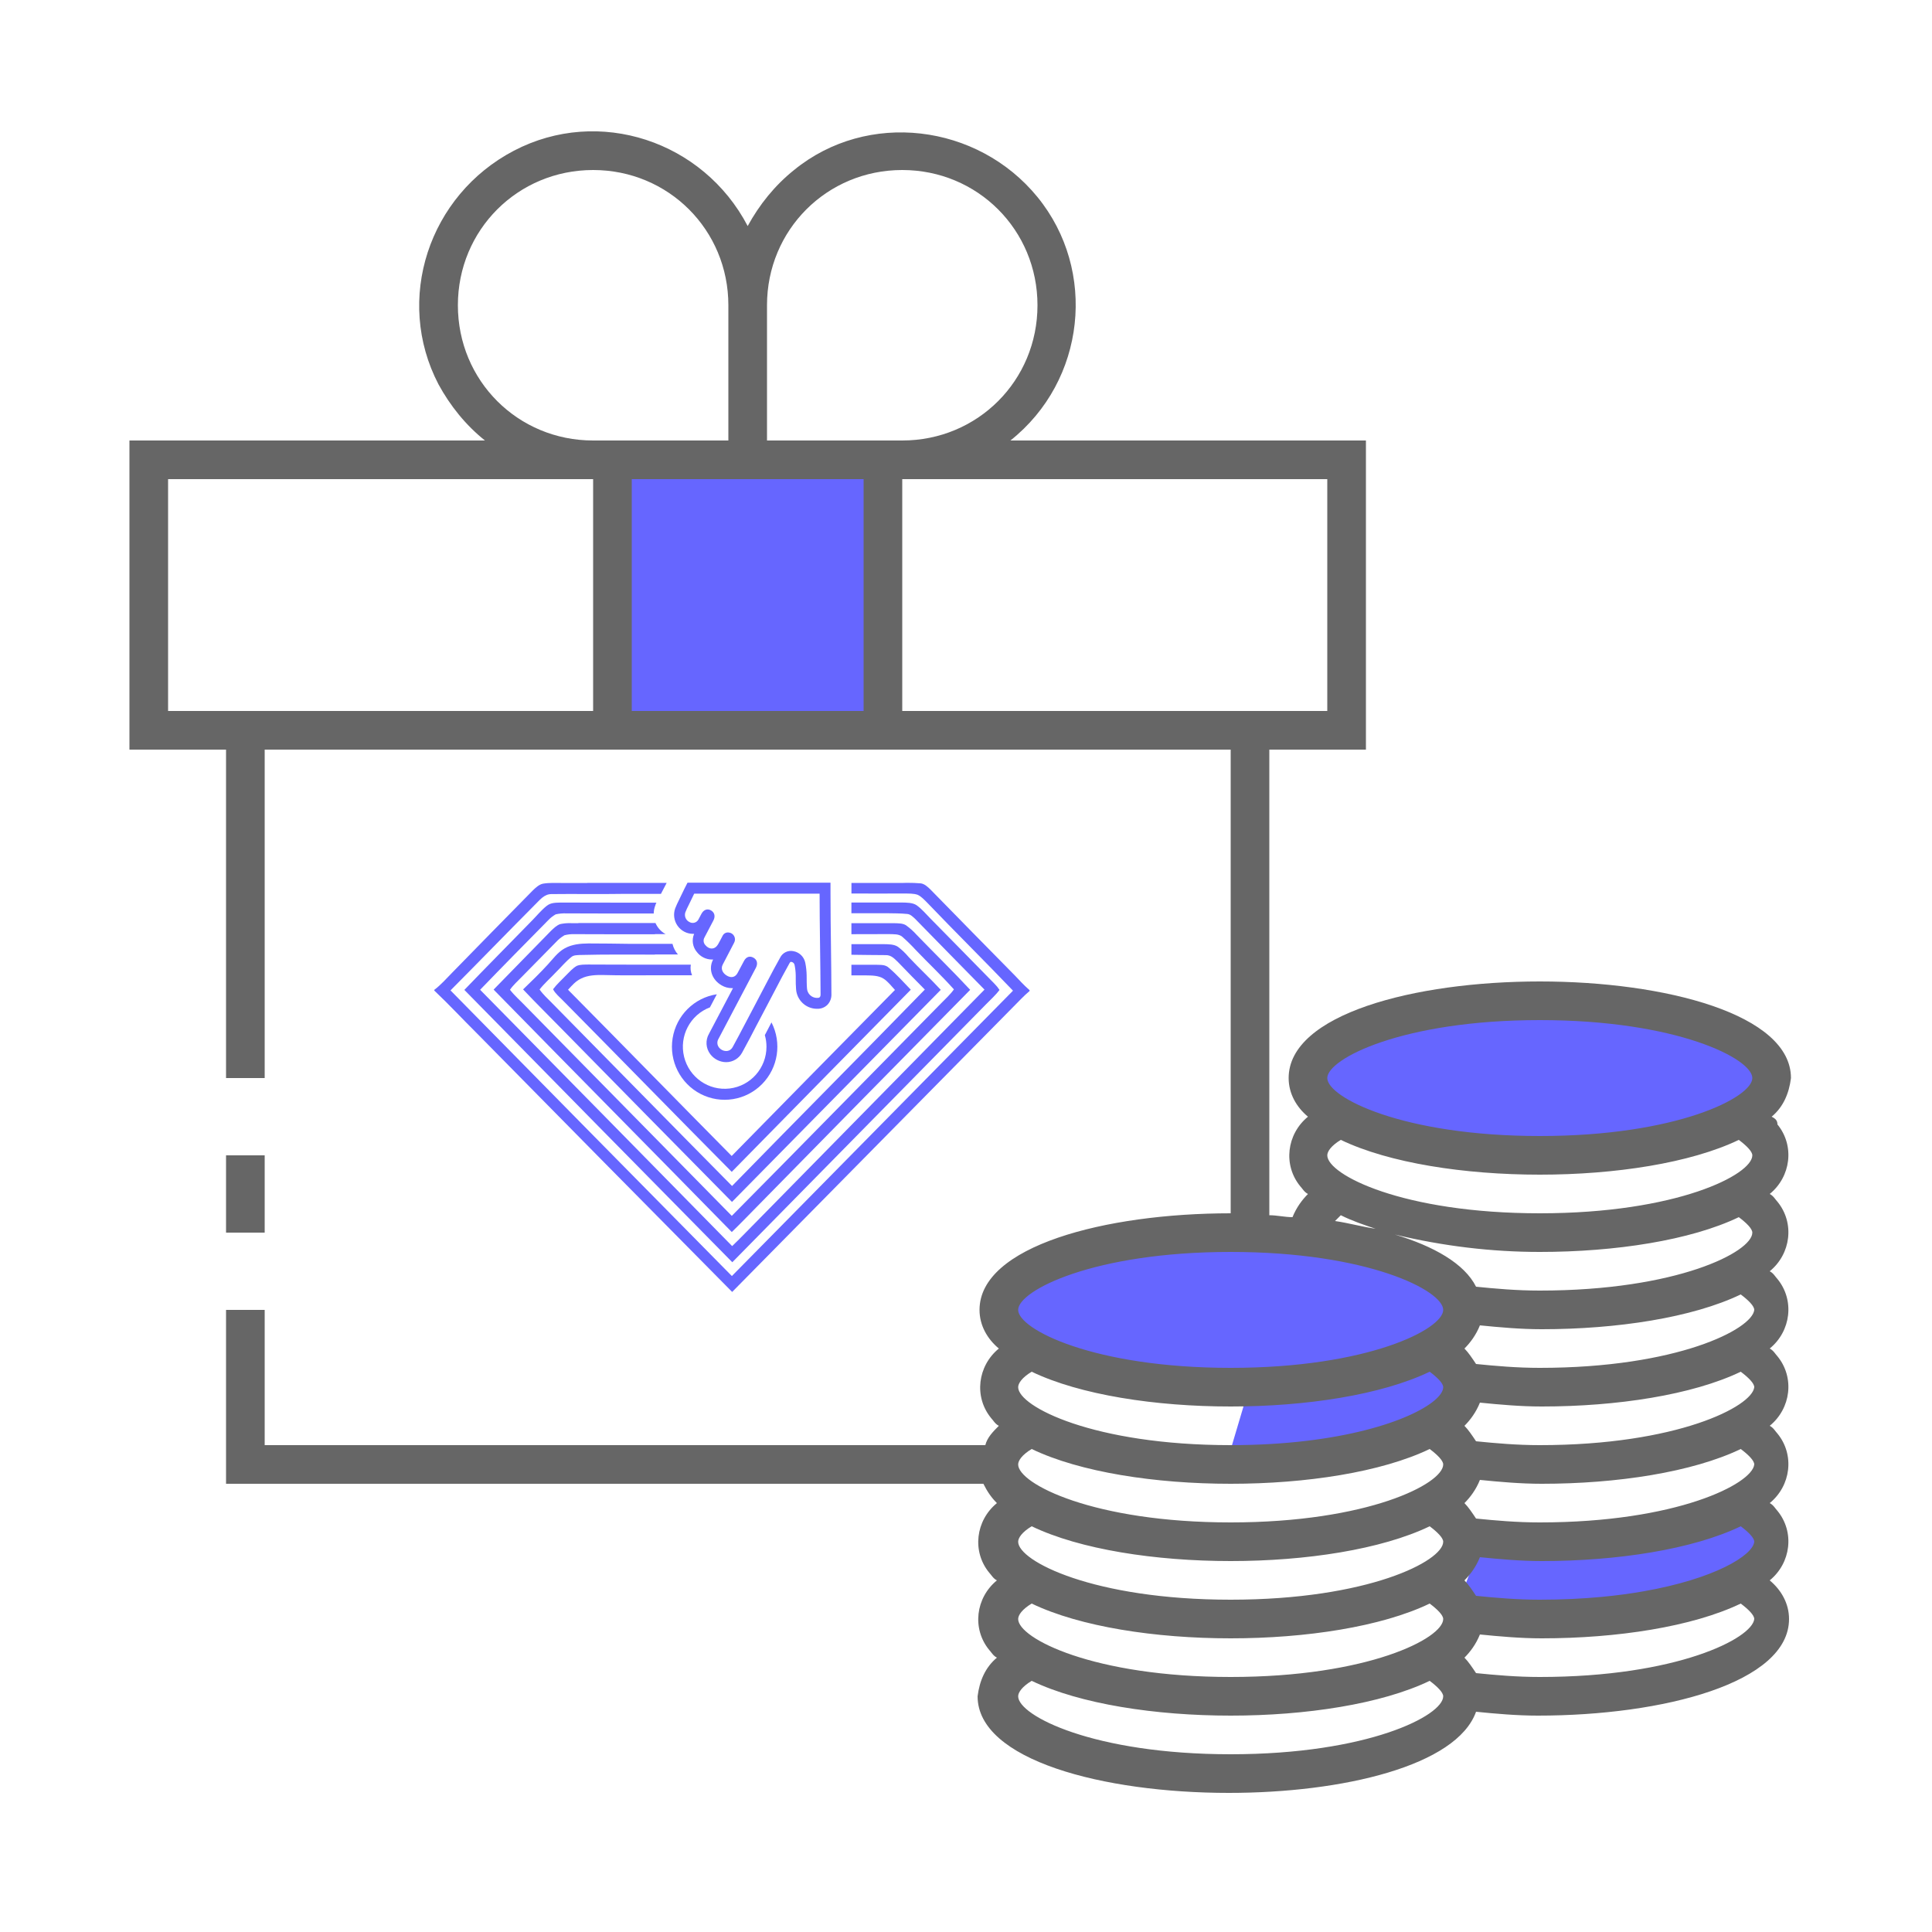
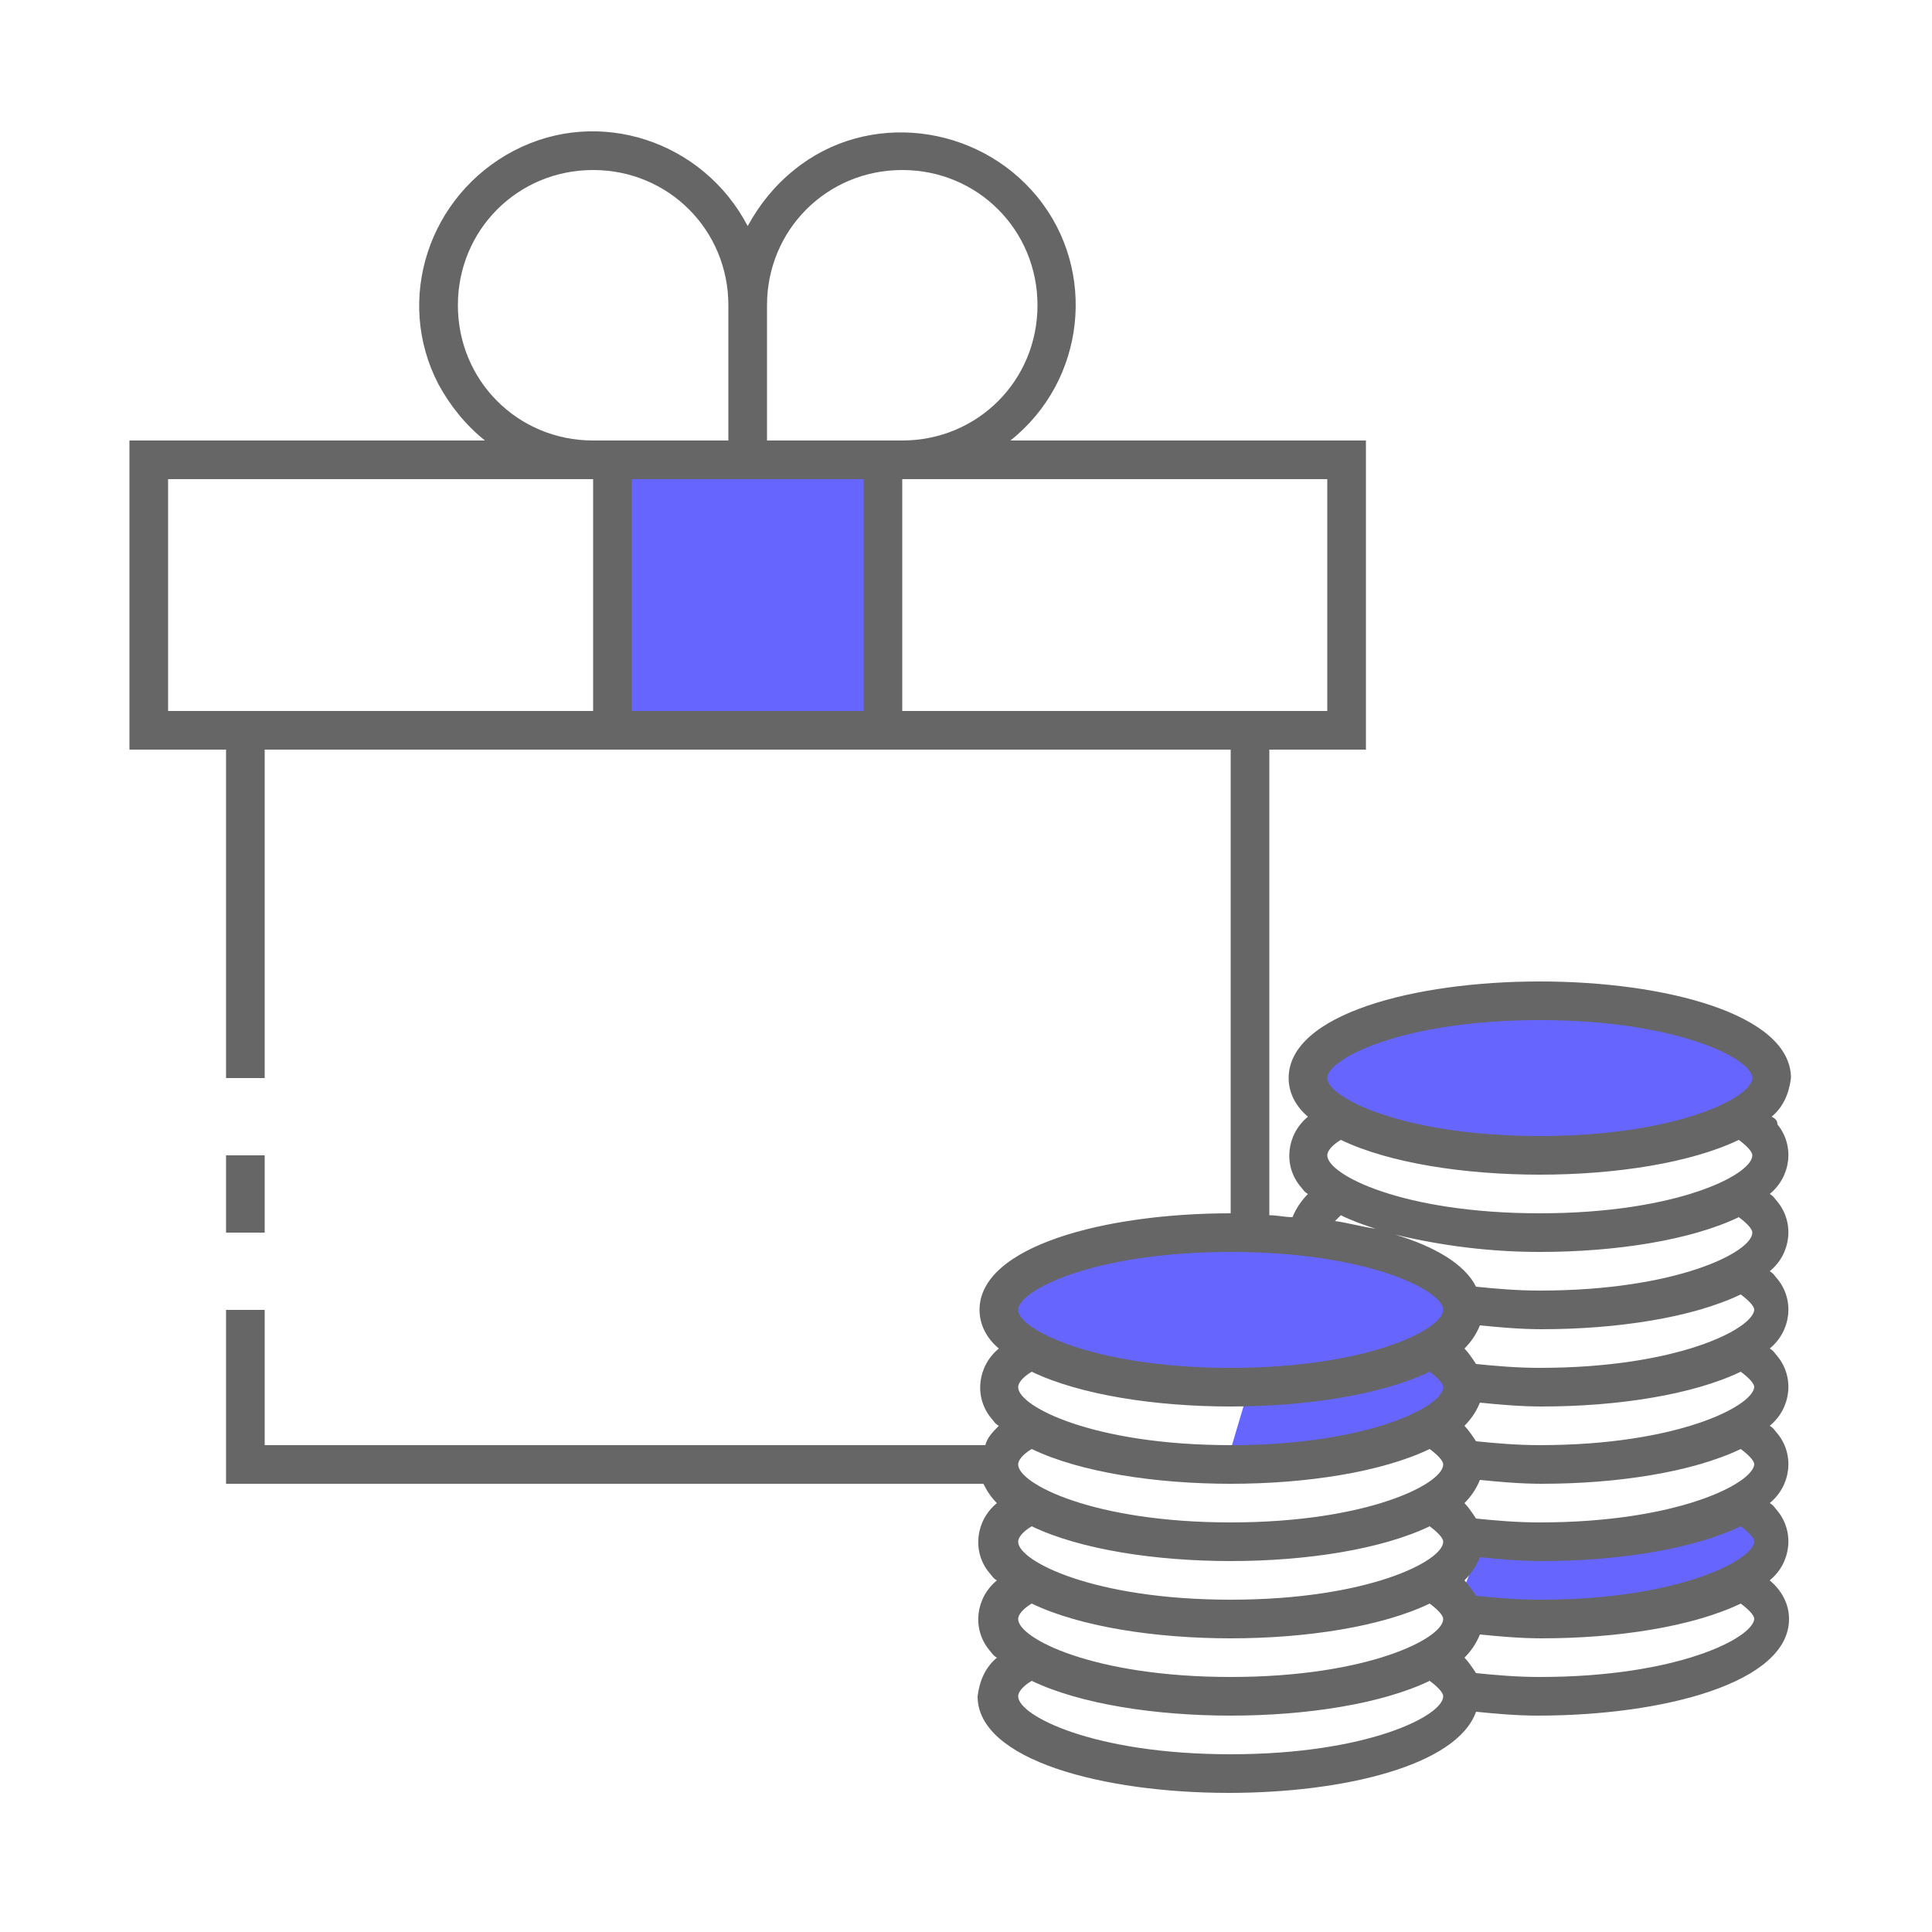
<svg xmlns="http://www.w3.org/2000/svg" version="1.1" id="ic_staking_on" x="0px" y="0px" viewBox="0 0 100 100" style="enable-background:new 0 0 100 100;" xml:space="preserve">
-   <defs id="defs34" />
-   <style type="text/css" id="style2">
- 	.st0{fill:#2EA1FF;}
- 	.st1{fill:#666666;}
- 	.st2{fill:#EFEFEF;}
+   <style type="text/css">
+ 	.st0{fill:#6666FF;}
+ 	.st1{fill:#141414;fill-opacity:0;}
+ 	.st2{fill:#666666;}
</style>
-   <polygon class="st0" points="76.7,79.8 79.4,79.8 84.3,79.8 88.2,79 90.4,78.2 91.4,79.2 92,80.7 90.1,83 83.5,83.6 78.8,84.1   77.3,83.7 75.7,82.4 " id="polygon4" style="fill:#6666ff;fill-opacity:1" />
-   <path class="st0" d="M64.6,72l8.7-1l1-0.8l1.4,2.4l-3.5,1.9c0,0-4.8,1.7-5,1.5s-3.7-0.3-3.7-0.3" id="path6" style="fill:#6666ff;fill-opacity:1" />
-   <rect x="14" y="39" class="st0" width="50.6" height="36" id="rect8" style="fill:#141414;fill-opacity:0" />
+   <polygon id="polygon4" class="st0" points="76.7,79.8 79.4,79.8 84.3,79.8 88.2,79 90.4,78.2 91.4,79.2 92,80.7 90.1,83 83.5,83.6   78.8,84.1 77.3,83.7 75.7,82.4 " />
+   <path id="path6" class="st0" d="M64.6,72l8.7-1l1-0.8l1.4,2.4l-3.5,1.9c0,0-4.8,1.7-5,1.5s-3.7-0.3-3.7-0.3" />
+   <path class="st1" d="M14,39v36h50.6V39H14z M55.55,51.07c-0.18,2.33-1.14,4.04-2.5,5.42c-0.59,5.02-7.67,9.89-11.61,12.01  c-1.41,0.76-3.17,0.83-4.63,0.2c-1.41,1.12-3.36,1.54-5.4,0.44c-3.82-2.07-8.22-3.33-10.82-7.06c-2.48-3.56-3.26-8.66-1.15-12.57  c2.27-4.2,6.73-5.8,11.22-6.34c5.47-0.66,11.72-0.76,17.2-0.11C52.13,43.57,55.92,46.35,55.55,51.07z" />
  <g id="Group_9018">
    <g id="Group_9016">
-       <path id="Ellipse_613" style="fill:#6666ff;fill-opacity:1" d="M 92,56 A 12,4 0 0 1 80,60 12,4 0 0 1 68,56 12,4 0 0 1 80,52 12,4 0 0 1 92,56 Z" class="st0" />
-       <path id="Ellipse_614" style="fill:#6666ff;fill-opacity:1" d="M 76,68 A 12,4 0 0 1 64,72 12,4 0 0 1 52,68 12,4 0 0 1 64,64 12,4 0 0 1 76,68 Z" class="st0" />
-       <path id="Rectangle_4669" class="st0" d="M32,24h14v14H32V24z" style="fill:#6666ff;fill-opacity:1" />
+       <path id="Ellipse_613" class="st0" d="M92,56c0,2.21-5.37,4-12,4s-12-1.79-12-4s5.37-4,12-4S92,53.79,92,56z" />
+       <path id="Ellipse_614" class="st0" d="M76,68c0,2.21-5.37,4-12,4s-12-1.79-12-4s5.37-4,12-4S76,65.79,76,68z" />
+       <path id="Rectangle_4669" class="st0" d="M32,24h14v14H32V24z" />
    </g>
    <g id="Group_9017" transform="translate(-0.3,-0.2)">
-       <path id="Rectangle_4670" class="st1" d="m 12,60 h 2 v 4 h -2 z" />
-       <path id="Path_18975" class="st1" d="m 92,58 c 0.6,-0.5 0.9,-1.2 1,-2 0,-3.3 -6.5,-5 -13,-5 -6.5,0 -13,1.7 -13,5 0,0.8 0.4,1.5 1,2 -1.1,0.9 -1.3,2.5 -0.4,3.6 0.1,0.1 0.2,0.3 0.4,0.4 -0.3,0.3 -0.6,0.7 -0.8,1.2 -0.4,0 -0.8,-0.1 -1.2,-0.1 V 39 h 5 V 23 H 52.6 C 56.5,19.9 57.1,14.2 54,10.4 50.9,6.6 45.2,5.9 41.4,9 40.4,9.8 39.6,10.8 39,11.9 36.7,7.5 31.3,5.7 26.9,8 c -4.4,2.3 -6.2,7.7 -3.9,12.1 0.6,1.1 1.4,2.1 2.4,2.9 H 7 v 16 h 5 v 17 h 2 V 39 h 50 v 24 c -6.5,0 -13,1.7 -13,5 0,0.8 0.4,1.5 1,2 -1.1,0.9 -1.3,2.5 -0.4,3.6 0.1,0.1 0.2,0.3 0.4,0.4 -0.3,0.3 -0.6,0.6 -0.7,1 H 14 v -7 h -2 v 9 h 39.2 c 0.2,0.4 0.4,0.7 0.7,1 -1.1,0.9 -1.3,2.5 -0.4,3.6 0.1,0.1 0.2,0.3 0.4,0.4 -1.1,0.9 -1.3,2.5 -0.4,3.6 0.1,0.1 0.2,0.3 0.4,0.4 -0.6,0.5 -0.9,1.2 -1,2 0,3.3 6.5,5 13,5 5.9,0 11.8,-1.4 12.8,-4.2 1,0.1 2.1,0.2 3.2,0.2 6.5,0 13,-1.7 13,-5 0,-0.8 -0.4,-1.5 -1,-2 1.1,-0.9 1.3,-2.5 0.4,-3.6 C 92.2,78.3 92.1,78.1 91.9,78 93,77.1 93.2,75.5 92.3,74.4 92.2,74.3 92.1,74.1 91.9,74 93,73.1 93.2,71.5 92.3,70.4 92.2,70.3 92.1,70.1 91.9,70 93,69.1 93.2,67.5 92.3,66.4 92.2,66.3 92.1,66.1 91.9,66 93,65.1 93.2,63.5 92.3,62.4 92.2,62.3 92.1,62.1 91.9,62 93,61.1 93.2,59.5 92.3,58.4 92.3,58.2 92.2,58.1 92,58 Z M 31,37 H 9 V 25 H 31 Z M 24,16 c 0,-3.9 3.1,-7 7,-7 3.9,0 7,3.1 7,7 v 7 h -7 c -3.9,0 -7,-3.1 -7,-7 z M 45,37 H 33 V 25 H 45 Z M 40,23 v -7 c 0,-3.9 3.1,-7 7,-7 3.9,0 7,3.1 7,7 0,3.9 -3.1,7 -7,7 z m 7,14 V 25 h 22 v 12 z m 4,39 c 0,0.2 0,0.3 0.1,0.5 C 51,76.3 51,76.2 51,76 Z m 13,15 c -7.1,0 -11,-2 -11,-3 0,-0.2 0.2,-0.5 0.7,-0.8 2.5,1.2 6.4,1.8 10.3,1.8 3.9,0 7.8,-0.6 10.3,-1.8 0.4,0.3 0.7,0.6 0.7,0.8 0,1 -3.9,3 -11,3 z m 0,-4 c -7.1,0 -11,-2 -11,-3 0,-0.2 0.2,-0.5 0.7,-0.8 2.5,1.2 6.4,1.8 10.3,1.8 3.9,0 7.8,-0.6 10.3,-1.8 0.4,0.3 0.7,0.6 0.7,0.8 0,1 -3.9,3 -11,3 z m 0,-4 c -7.1,0 -11,-2 -11,-3 0,-0.2 0.2,-0.5 0.7,-0.8 2.5,1.2 6.4,1.8 10.3,1.8 3.9,0 7.8,-0.6 10.3,-1.8 0.4,0.3 0.7,0.6 0.7,0.8 0,1 -3.9,3 -11,3 z m 0,-4 c -7.1,0 -11,-2 -11,-3 0,-0.2 0.2,-0.5 0.7,-0.8 2.5,1.2 6.4,1.8 10.3,1.8 3.9,0 7.8,-0.6 10.3,-1.8 0.4,0.3 0.7,0.6 0.7,0.8 0,1 -3.9,3 -11,3 z m 0,-4 c -7.1,0 -11,-2 -11,-3 0,-0.2 0.2,-0.5 0.7,-0.8 2.5,1.2 6.4,1.8 10.3,1.8 3.9,0 7.8,-0.6 10.3,-1.8 0.4,0.3 0.7,0.6 0.7,0.8 0,0.798 -2.481,2.231 -7.088,2.779 C 66.743,74.918 65.437,75 64,75 Z m 0,-4 c -7.1,0 -11,-2 -11,-3 0,-1 3.9,-3 11,-3 7.1,0 11,2 11,3 0,1 -3.9,3 -11,3 z m 16,16 c -1.2,0 -2.3,-0.1 -3.3,-0.2 -0.2,-0.3 -0.4,-0.6 -0.6,-0.8 0.3,-0.3 0.6,-0.7 0.8,-1.2 1,0.1 2.1,0.2 3.2,0.2 3.9,0 7.8,-0.6 10.3,-1.8 0.4,0.3 0.7,0.6 0.7,0.8 -0.1,1 -4,3 -11.1,3 z m 0,-4 c -1.2,0 -2.3,-0.1 -3.3,-0.2 -0.2,-0.3 -0.4,-0.6 -0.6,-0.8 0.3,-0.3 0.6,-0.7 0.8,-1.2 1,0.1 2.1,0.2 3.2,0.2 3.9,0 7.8,-0.6 10.3,-1.8 0.4,0.3 0.7,0.6 0.7,0.8 -0.071,0.71 -2.055,1.923 -5.738,2.567 -0.666,0.117 -1.388,0.215 -2.163,0.288 C 82.218,82.947 81.151,83 80,83 Z m 0,-4 c -1.2,0 -2.3,-0.1 -3.3,-0.2 -0.2,-0.3 -0.4,-0.6 -0.6,-0.8 0.3,-0.3 0.6,-0.7 0.8,-1.2 1,0.1 2.1,0.2 3.2,0.2 3.9,0 7.8,-0.6 10.3,-1.8 0.4,0.3 0.7,0.6 0.7,0.8 -0.1,1 -4,3 -11.1,3 z m 0,-4 c -1.2,0 -2.3,-0.1 -3.3,-0.2 -0.2,-0.3 -0.4,-0.6 -0.6,-0.8 0.3,-0.3 0.6,-0.7 0.8,-1.2 1,0.1 2.1,0.2 3.2,0.2 3.9,0 7.8,-0.6 10.3,-1.8 0.4,0.3 0.7,0.6 0.7,0.8 -0.1,1 -4,3 -11.1,3 z m 0,-4 c -1.2,0 -2.3,-0.1 -3.3,-0.2 -0.2,-0.3 -0.4,-0.6 -0.6,-0.8 0.3,-0.3 0.6,-0.7 0.8,-1.2 1,0.1 2.1,0.2 3.2,0.2 3.9,0 7.8,-0.6 10.3,-1.8 0.4,0.3 0.7,0.6 0.7,0.8 -0.1,1 -4,3 -11.1,3 z m 0,-4 c -1.2,0 -2.3,-0.1 -3.3,-0.2 -0.6,-1.2 -2.2,-2.1 -4.2,-2.7 2.5,0.6 5,0.9 7.5,0.9 3.9,0 7.8,-0.6 10.3,-1.8 0.4,0.3 0.7,0.6 0.7,0.8 0,1 -3.9,3 -11,3 z m -10.6,-3.6 0.3,-0.3 c 0.6,0.3 1.2,0.5 1.8,0.7 -0.7,-0.1 -1.4,-0.3 -2.1,-0.4 z M 80,63 c -7.1,0 -11,-2 -11,-3 0,-0.2 0.2,-0.5 0.7,-0.8 2.5,1.2 6.4,1.8 10.3,1.8 3.9,0 7.8,-0.6 10.3,-1.8 0.4,0.3 0.7,0.6 0.7,0.8 0,1 -3.9,3 -11,3 z m 0,-4 c -7.1,0 -11,-2 -11,-3 0,-1 3.9,-3 11,-3 7.1,0 11,2 11,3 0,1 -3.9,3 -11,3 z" />
+       <path id="Rectangle_4670" class="st2" d="M12,60h2v4h-2V60z" />
+       <path id="Path_18975" class="st2" d="    M92,58c0.6-0.5,0.9-1.2,1-2c0-3.3-6.5-5-13-5s-13,1.7-13,5c0,0.8,0.4,1.5,1,2c-1.1,0.9-1.3,2.5-0.4,3.6c0.1,0.1,0.2,0.3,0.4,0.4    c-0.3,0.3-0.6,0.7-0.8,1.2c-0.4,0-0.8-0.1-1.2-0.1V39h5V23H52.6c3.9-3.1,4.5-8.8,1.4-12.6S45.2,5.9,41.4,9c-1,0.8-1.8,1.8-2.4,2.9    C36.7,7.5,31.3,5.7,26.9,8s-6.2,7.7-3.9,12.1c0.6,1.1,1.4,2.1,2.4,2.9H7v16h5v17h2V39h50v24c-6.5,0-13,1.7-13,5c0,0.8,0.4,1.5,1,2    c-1.1,0.9-1.3,2.5-0.4,3.6c0.1,0.1,0.2,0.3,0.4,0.4c-0.3,0.3-0.6,0.6-0.7,1H14v-7h-2v9h39.2c0.2,0.4,0.4,0.7,0.7,1    c-1.1,0.9-1.3,2.5-0.4,3.6c0.1,0.1,0.2,0.3,0.4,0.4c-1.1,0.9-1.3,2.5-0.4,3.6c0.1,0.1,0.2,0.3,0.4,0.4c-0.6,0.5-0.9,1.2-1,2    c0,3.3,6.5,5,13,5c5.9,0,11.8-1.4,12.8-4.2c1,0.1,2.1,0.2,3.2,0.2c6.5,0,13-1.7,13-5c0-0.8-0.4-1.5-1-2c1.1-0.9,1.3-2.5,0.4-3.6    c-0.1-0.1-0.2-0.3-0.4-0.4c1.1-0.9,1.3-2.5,0.4-3.6c-0.1-0.1-0.2-0.3-0.4-0.4c1.1-0.9,1.3-2.5,0.4-3.6c-0.1-0.1-0.2-0.3-0.4-0.4    c1.1-0.9,1.3-2.5,0.4-3.6c-0.1-0.1-0.2-0.3-0.4-0.4c1.1-0.9,1.3-2.5,0.4-3.6c-0.1-0.1-0.2-0.3-0.4-0.4c1.1-0.9,1.3-2.5,0.4-3.6    C92.3,58.2,92.2,58.1,92,58z M31,37H9V25h22V37z M24,16c0-3.9,3.1-7,7-7s7,3.1,7,7v7h-7C27.1,23,24,19.9,24,16z M45,37H33V25h12    V37z M40,23v-7c0-3.9,3.1-7,7-7s7,3.1,7,7s-3.1,7-7,7H40z M47,37V25h22v12H47z M64,91c-7.1,0-11-2-11-3c0-0.2,0.2-0.5,0.7-0.8    C56.2,88.4,60.1,89,64,89s7.8-0.6,10.3-1.8c0.4,0.3,0.7,0.6,0.7,0.8C75,89,71.1,91,64,91z M64,87c-7.1,0-11-2-11-3    c0-0.2,0.2-0.5,0.7-0.8C56.2,84.4,60.1,85,64,85s7.8-0.6,10.3-1.8c0.4,0.3,0.7,0.6,0.7,0.8C75,85,71.1,87,64,87z M64,83    c-7.1,0-11-2-11-3c0-0.2,0.2-0.5,0.7-0.8C56.2,80.4,60.1,81,64,81s7.8-0.6,10.3-1.8c0.4,0.3,0.7,0.6,0.7,0.8C75,81,71.1,83,64,83z     M64,79c-7.1,0-11-2-11-3c0-0.2,0.2-0.5,0.7-0.8C56.2,76.4,60.1,77,64,77s7.8-0.6,10.3-1.8c0.4,0.3,0.7,0.6,0.7,0.8    C75,77,71.1,79,64,79z M64,75c-7.1,0-11-2-11-3c0-0.2,0.2-0.5,0.7-0.8C56.2,72.4,60.1,73,64,73s7.8-0.6,10.3-1.8    c0.4,0.3,0.7,0.6,0.7,0.8c0,0.8-2.48,2.23-7.09,2.78C66.74,74.92,65.44,75,64,75z M64,71c-7.1,0-11-2-11-3s3.9-3,11-3s11,2,11,3    S71.1,71,64,71z M80,87c-1.2,0-2.3-0.1-3.3-0.2c-0.2-0.3-0.4-0.6-0.6-0.8c0.3-0.3,0.6-0.7,0.8-1.2c1,0.1,2.1,0.2,3.2,0.2    c3.9,0,7.8-0.6,10.3-1.8c0.4,0.3,0.7,0.6,0.7,0.8C91,85,87.1,87,80,87z M80,83c-1.2,0-2.3-0.1-3.3-0.2c-0.2-0.3-0.4-0.6-0.6-0.8    c0.3-0.3,0.6-0.7,0.8-1.2c1,0.1,2.1,0.2,3.2,0.2c3.9,0,7.8-0.6,10.3-1.8c0.4,0.3,0.7,0.6,0.7,0.8c-0.07,0.71-2.06,1.92-5.74,2.57    c-0.67,0.12-1.39,0.21-2.16,0.29C82.22,82.95,81.15,83,80,83z M80,79c-1.2,0-2.3-0.1-3.3-0.2c-0.2-0.3-0.4-0.6-0.6-0.8    c0.3-0.3,0.6-0.7,0.8-1.2c1,0.1,2.1,0.2,3.2,0.2c3.9,0,7.8-0.6,10.3-1.8c0.4,0.3,0.7,0.6,0.7,0.8C91,77,87.1,79,80,79z M80,75    c-1.2,0-2.3-0.1-3.3-0.2c-0.2-0.3-0.4-0.6-0.6-0.8c0.3-0.3,0.6-0.7,0.8-1.2c1,0.1,2.1,0.2,3.2,0.2c3.9,0,7.8-0.6,10.3-1.8    c0.4,0.3,0.7,0.6,0.7,0.8C91,73,87.1,75,80,75z M80,71c-1.2,0-2.3-0.1-3.3-0.2c-0.2-0.3-0.4-0.6-0.6-0.8c0.3-0.3,0.6-0.7,0.8-1.2    c1,0.1,2.1,0.2,3.2,0.2c3.9,0,7.8-0.6,10.3-1.8c0.4,0.3,0.7,0.6,0.7,0.8C91,69,87.1,71,80,71z M80,67c-1.2,0-2.3-0.1-3.3-0.2    c-0.6-1.2-2.2-2.1-4.2-2.7c2.5,0.6,5,0.9,7.5,0.9c3.9,0,7.8-0.6,10.3-1.8c0.4,0.3,0.7,0.6,0.7,0.8C91,65,87.1,67,80,67z     M69.4,63.4l0.3-0.3c0.6,0.3,1.2,0.5,1.8,0.7C70.8,63.7,70.1,63.5,69.4,63.4z M80,63c-7.1,0-11-2-11-3c0-0.2,0.2-0.5,0.7-0.8    C72.2,60.4,76.1,61,80,61s7.8-0.6,10.3-1.8c0.4,0.3,0.7,0.6,0.7,0.8C91,61,87.1,63,80,63z M80,59c-7.1,0-11-2-11-3s3.9-3,11-3    s11,2,11,3S87.1,59,80,59z" />
+       <path class="st2" d="M51,76c0,0.2,0,0.3,0.1,0.5C51,76.3,51,76.2,51,76z" />
    </g>
  </g>
-   <g transform="matrix(0.0909445,0,0,0.09153232,22.47858,45.68753)" id="g24">
-     <path style="fill:#6666ff;fill-opacity:1" d="m 269.1,0.084 a 89.41,89.41 0 0 0 -3.18,0.076 h -28.5 V 6.119 c 10.06,0 20.129,0.08 30.199,0 2.45,0.05 5.151,-0.059 7.451,0.721 2.05,0.93 3.749,2.771 5.299,4.301 16.17,16.8 32.84,33.14 49,49.93 -53.333,53.767 -106.667,107.553 -160,161.359 C 115.942,168.643 62.564,114.803 9.23,60.91 25.21,44.96 40.93,28.82 56.93,12.82 c 2.92,-2.72 5.47,-6.511 10,-6.371 12.94,-0.17 25.939,0.11 38.939,-0.1 0.249,-0.009 0.499,-0.011 0.748,-0.02 h 22.373 L 132.25,0.131 H 87.061 v 0.039 H 72.92 c -3.65,0.03 -7.44,-0.229 -11,0.381 -2.32,0.45 -4.23,2.29 -5.85,3.83 C 40.69,19.911 25.36,35.39 10.07,51 6.86,54.22 3.67,57.88 0,60.6 V 61 c 8.46,7.94 16.359,16.431 24.619,24.551 48.253,48.713 96.557,97.339 144.91,145.879 53.46,-53.807 106.885,-107.637 160.271,-161.49 3,-2.97 5.74,-5.969 9,-8.689 v -0.471 c -3.03,-2.59 -5.73,-5.55 -8.48,-8.41 -16,-16.19 -32.09,-32.32 -48,-48.58 -1.49,-1.41 -3.24,-3.088 -5.4,-3.408 a 89.41,89.41 0 0 0 -7.82,-0.297 z" id="path8" />
-     <path style="opacity:1;fill:#6666ff;fill-opacity:1" d="m 237.4,11.211 v 6.059 h 19.689 c 4.06,0.1 8.061,-7.8e-5 12.061,0.42 1.85,0.14 3.13,1.55 4.42,2.67 13.22,13.34 26.32,26.811 39.58,40.111 -45.32,45.767 -90.617,91.559 -135.891,137.379 -2.533,2.593 -5.11,5.144 -7.73,7.65 C 121.776,157.167 73.963,108.854 26.09,60.561 c 12.79,-13.19 25.729,-26.191 38.609,-39.191 a 18,18 0 0 1 4.42,-3.469 23.62,23.62 0 0 1 6,-0.541 c 16.58,0.11 33.181,0.061 49.781,0.061 a 13,13 0 0 1 1,-4.85 v -0.125 c 0.036,-0.091 0.044,-0.107 0.15,-0.346 0.12,-0.27 0.259,-0.529 0.379,-0.799 H 88.631 v -0.023 c -5.513,-0.002 -11.025,-0.009 -16.541,-0.037 h -0.109 c -2.89,0.11 -5.58,-0.041 -8,1.869 -3.08,2.41 -5.59,5.541 -8.35,8.301 -12.83,13.09 -25.791,26.071 -38.521,39.221 50.787,51.4 101.62,102.733 152.5,154 48.153,-48.66 96.314,-97.305 144.48,-145.932 2.54,-2.64 5.46,-5.119 7.6,-8.059 a 21.17,21.17 0 0 0 -2.75,-3.381 c -12.17,-12.26 -24.23,-24.62 -36.43,-36.85 -2.56,-2.59 -5,-5.52 -8,-7.65 -2.29,-1.55 -5.71,-1.469 -8.42,-1.549 z m -148.77,0.066 c 12.418,0.003 24.832,-0.037 37.25,-0.037 H 88.631 Z m 36.834,2.34 a 12.59,12.59 0 0 0 -0.564,3.523 h -0.019 a 12.59,12.59 0 0 1 0.584,-3.523 z" id="path10" />
-     <path style="opacity:1;fill:#6666ff;fill-opacity:1" d="m 82,22.82 v 0.086 c -1.384,-0.006 -2.767,-0.007 -4.15,-0.016 a 24.89,24.89 0 0 0 -0.795,-0.02 24.89,24.89 0 0 0 -5.414,0.559 c -1.97,0.66 -3.671,2.351 -5.141,3.721 -10.96,11.06 -21.8,22.231 -32.74,33.311 45.08,45.79 90.461,91.32 135.561,137.09 4.73,-4.54 9.259,-9.25 13.879,-13.9 C 223.733,142.597 264.333,101.577 305,60.59 c -9.85,-10.54 -20.269,-20.59 -30.359,-30.99 a 37.8,37.8 0 0 0 -6.221,-5.549 c -1.89,-1.14 -4.391,-1.071 -6.561,-1.141 h -24.459 v 6.221 c 7.15,0 14.309,-7.81e-4 21.459,-0.051 2.57,0.12 5.57,-0.2 7.57,1.57 a 95.18,95.18 0 0 1 7.471,7.289 c 7.21,7.5 14.91,14.68 21.84,22.4 -2,2.84 -4.79,5.33 -7.26,7.84 -39.76,40.04 -79.31,80.28 -119.16,120.23 -39.2,-39.607 -78.384,-79.199 -117.551,-118.779 -2.87,-3.01 -6.159,-5.79 -8.689,-9.08 1.84,-2.68 4.46,-4.951 6.73,-7.301 C 56.251,46.7 62.81,40.189 69.25,33.609 a 20,20 0 0 1 4.859,-3.889 20.18,20.18 0 0 1 5.74,-0.611 c 15.25,0.1 30.5,0.051 45.75,0.051 v -0.08 h 6.16 A 1.66,1.66 0 0 1 131.49,29 13.14,13.14 0 0 1 125.891,22.82 Z" id="path12" />
-     <path style="opacity:1;fill:#6666ff;fill-opacity:1" d="m 87.811,34.359 c -4.77,0.05 -9.591,0.481 -13.771,2.871 -3.8,2.12 -6.58,5.979 -9.5,9.119 -4.46,4.83 -9.22,9.43 -14,14 7.23,7.65 14.84,15.05 22.23,22.59 32.153,32.553 64.373,65.083 96.66,97.59 39.593,-40.007 79.203,-79.986 118.83,-119.939 -5.96,-6.4 -12.4,-12.32 -18.32,-18.6 A 37,37 0 0 0 263.881,36.25 c -2.27,-1.49 -5.36,-1.42 -8,-1.49 h -18.471 v 6 c 6.47,0.06 12.971,0.201 19.471,0.201 3.4,-0.09 5.158,2.248 7.398,4.318 4.91,5.08 9.91,10.16 14.91,15.16 -36.4,37.16 -73.259,73.95 -109.719,111.07 -34.19,-34.35 -68.151,-68.83 -102.281,-103.25 -2.48,-2.51 -5.26,-4.989 -7.26,-7.859 2.71,-3.47 6.201,-6.44 9.201,-9.65 2.96,-2.89 5.638,-6.16 8.898,-8.73 1.41,-1.13 3.051,-0.989 4.781,-1.129 14.24,-0.38 28.51,-0.221 42.75,-0.221 v -0.07 h 13.109 a 14.41,14.41 0 0 1 -3.08,-5.91 v -0.09 h -23.223 c -0.383,-0.004 -0.763,-0.005 -1.146,-0.01 -7.8,-0.11 -15.6,-0.23 -23.41,-0.23 z" id="path14" />
-     <path style="opacity:1;fill:#6666ff;fill-opacity:1" d="m 87.631,46.279 c -2.11,0.07 -4.561,-0.079 -6.561,0.781 -2.38,1.35 -4.301,3.559 -6.221,5.469 -2.43,2.54 -5.17,4.94 -7.25,7.73 1.29,2.52 3.84,4.52 5.84,6.58 32.01,32.16 63.76,64.57 95.85,96.68 33.94,-34.373 67.91,-68.707 101.91,-103 -4.04,-4.14 -7.93,-8.519 -12.26,-12.189 -2.1,-2.08 -4.539,-1.79 -7.309,-1.91 h -14.23 v 6 h 8.23 c 3.38,0.07 7.138,-6.25e-4 10.068,1.859 2.49,1.6 4.49,4.201 6.49,6.381 -31.02,31.253 -61.996,62.546 -92.93,93.879 -31.14,-31.28 -62.021,-62.75 -93.141,-94 2.27,-2.44 4.3,-4.838 7.42,-6.318 3.98,-2 8.722,-2.08 13.092,-2 9.57,0.29 19.17,0.139 28.76,0.139 v -0.01 h 21.32 a 10.82,10.82 0 0 1 -0.711,-6 h -24.471 v 0.004 c -11.301,-0.041 -22.596,0.025 -33.898,-0.074 z" id="path16" />
-     <path id="path26" d="M 225.78,37.16 C 225.64,26.75 225.5,15.99 225.5,6.16 V 0 h -81.38 l -1.73,3.37 c -0.34,0.68 -1.08,2.2 -1.78,3.65 -0.54,1.11 -1.05,2.18 -1.3,2.68 -0.88,1.74 -1.6,3.31 -2.2,4.81 a 10.78,10.78 0 0 0 10.07,14.42 h 0.71 a 9.85,9.85 0 0 0 1.62,10.35 10.82,10.82 0 0 0 8.37,4.17 7.5,7.5 0 0 0 0.82,0 l -0.12,0.23 c -2.64,5.22 -0.54,11.27 5,14.4 a 11.29,11.29 0 0 0 5.61,1.55 7.5,7.5 0 0 0 0.82,0 l -0.89,1.69 q -6.36,12 -12.76,24.08 a 10.38,10.38 0 0 0 0.72,11.58 11.45,11.45 0 0 0 9,4.51 10.34,10.34 0 0 0 9.17,-5.49 c 2.92,-5.25 5.75,-10.64 8,-15 1.43,-2.73 2.67,-5.09 3.68,-6.93 2.44,-4.56 4.57,-8.63 6.54,-12.37 3.14,-6 5.85,-11.16 8.7,-16.17 0.42,-0.74 0.66,-0.74 0.75,-0.74 h 0.32 a 2.17,2.17 0 0 1 1.82,1.75 32.18,32.18 0 0 1 0.66,6.05 c 0,0.55 0,1.09 0,1.64 0,1.94 0,3.95 0.19,6.07 a 11.92,11.92 0 0 0 11.35,11 c 0.26,0 0.5,0 0.74,0 a 7.84,7.84 0 0 0 5.75,-2.24 8.21,8.21 0 0 0 2.27,-6.06 C 226,54.81 225.89,45.84 225.78,37.16 Z m -8.12,28 a 5.72,5.72 0 0 1 -5.54,-5.38 c -0.2,-2.41 -0.16,-4.83 -0.19,-7.25 a 38.9,38.9 0 0 0 -0.78,-7.21 8.36,8.36 0 0 0 -6.79,-6.6 6.86,6.86 0 0 0 -7.56,3.73 c -4.69,8.24 -8.92,16.73 -15.33,28.68 -2.64,4.83 -7,13.42 -11.64,21.81 -1.83,3.33 -6,2.61 -7.79,0.25 a 4.25,4.25 0 0 1 -0.22,-5 c 5.76,-10.8 11.47,-21.65 17.19,-32.46 1.36,-2.55 2.71,-5.09 4.05,-7.65 1.2,-2.32 0.69,-4.5 -1.39,-5.66 -2.08,-1.16 -4.09,-0.56 -5.36,1.76 -1.27,2.32 -2.48,4.69 -3.76,7 -1.28,2.31 -3.55,2.82 -5.94,1.44 -2.59,-1.46 -3.65,-3.93 -2.5,-6.2 2.12,-4.17 4.4,-8.27 6.53,-12.45 a 3.9,3.9 0 0 0 -3.19,-5.81 3.33,3.33 0 0 0 -3.34,1.84 c -0.88,1.63 -1.69,3.31 -2.64,4.91 -1.72,2.94 -4.95,3.09 -7.18,0.4 A 3.62,3.62 0 0 1 153.76,31 c 1.7,-3.18 3.4,-6.38 5.07,-9.59 1.23,-2.32 0.73,-4.5 -1.29,-5.71 -2.02,-1.21 -4.2,-0.48 -5.48,1.88 -0.56,1 -1.12,2.08 -1.67,3.14 a 3.7,3.7 0 0 1 -5.21,1.51 4.52,4.52 0 0 1 -2.32,-5.4 c 0.59,-1.48 1.26,-2.92 2,-4.33 0.6,-1.19 2.46,-5.11 3.07,-6.3 h 71.37 c 0,18.05 0.47,38.83 0.55,56.89 0.01,1.73 -0.68,2.15 -2.19,2.06 z" class="cls-1" style="opacity:1;fill:#6666ff" />
-     <path id="path30" d="m 191.91,79 -3.78,7.2 a 23.48,23.48 0 0 1 0.93,6.59 23.79,23.79 0 1 1 -32.18,-22.29 l 3.93,-7.4 a 30,30 0 1 0 31.1,15.9 z" class="cls-1" style="opacity:1;fill:#6666ff" />
-   </g>
</svg>
